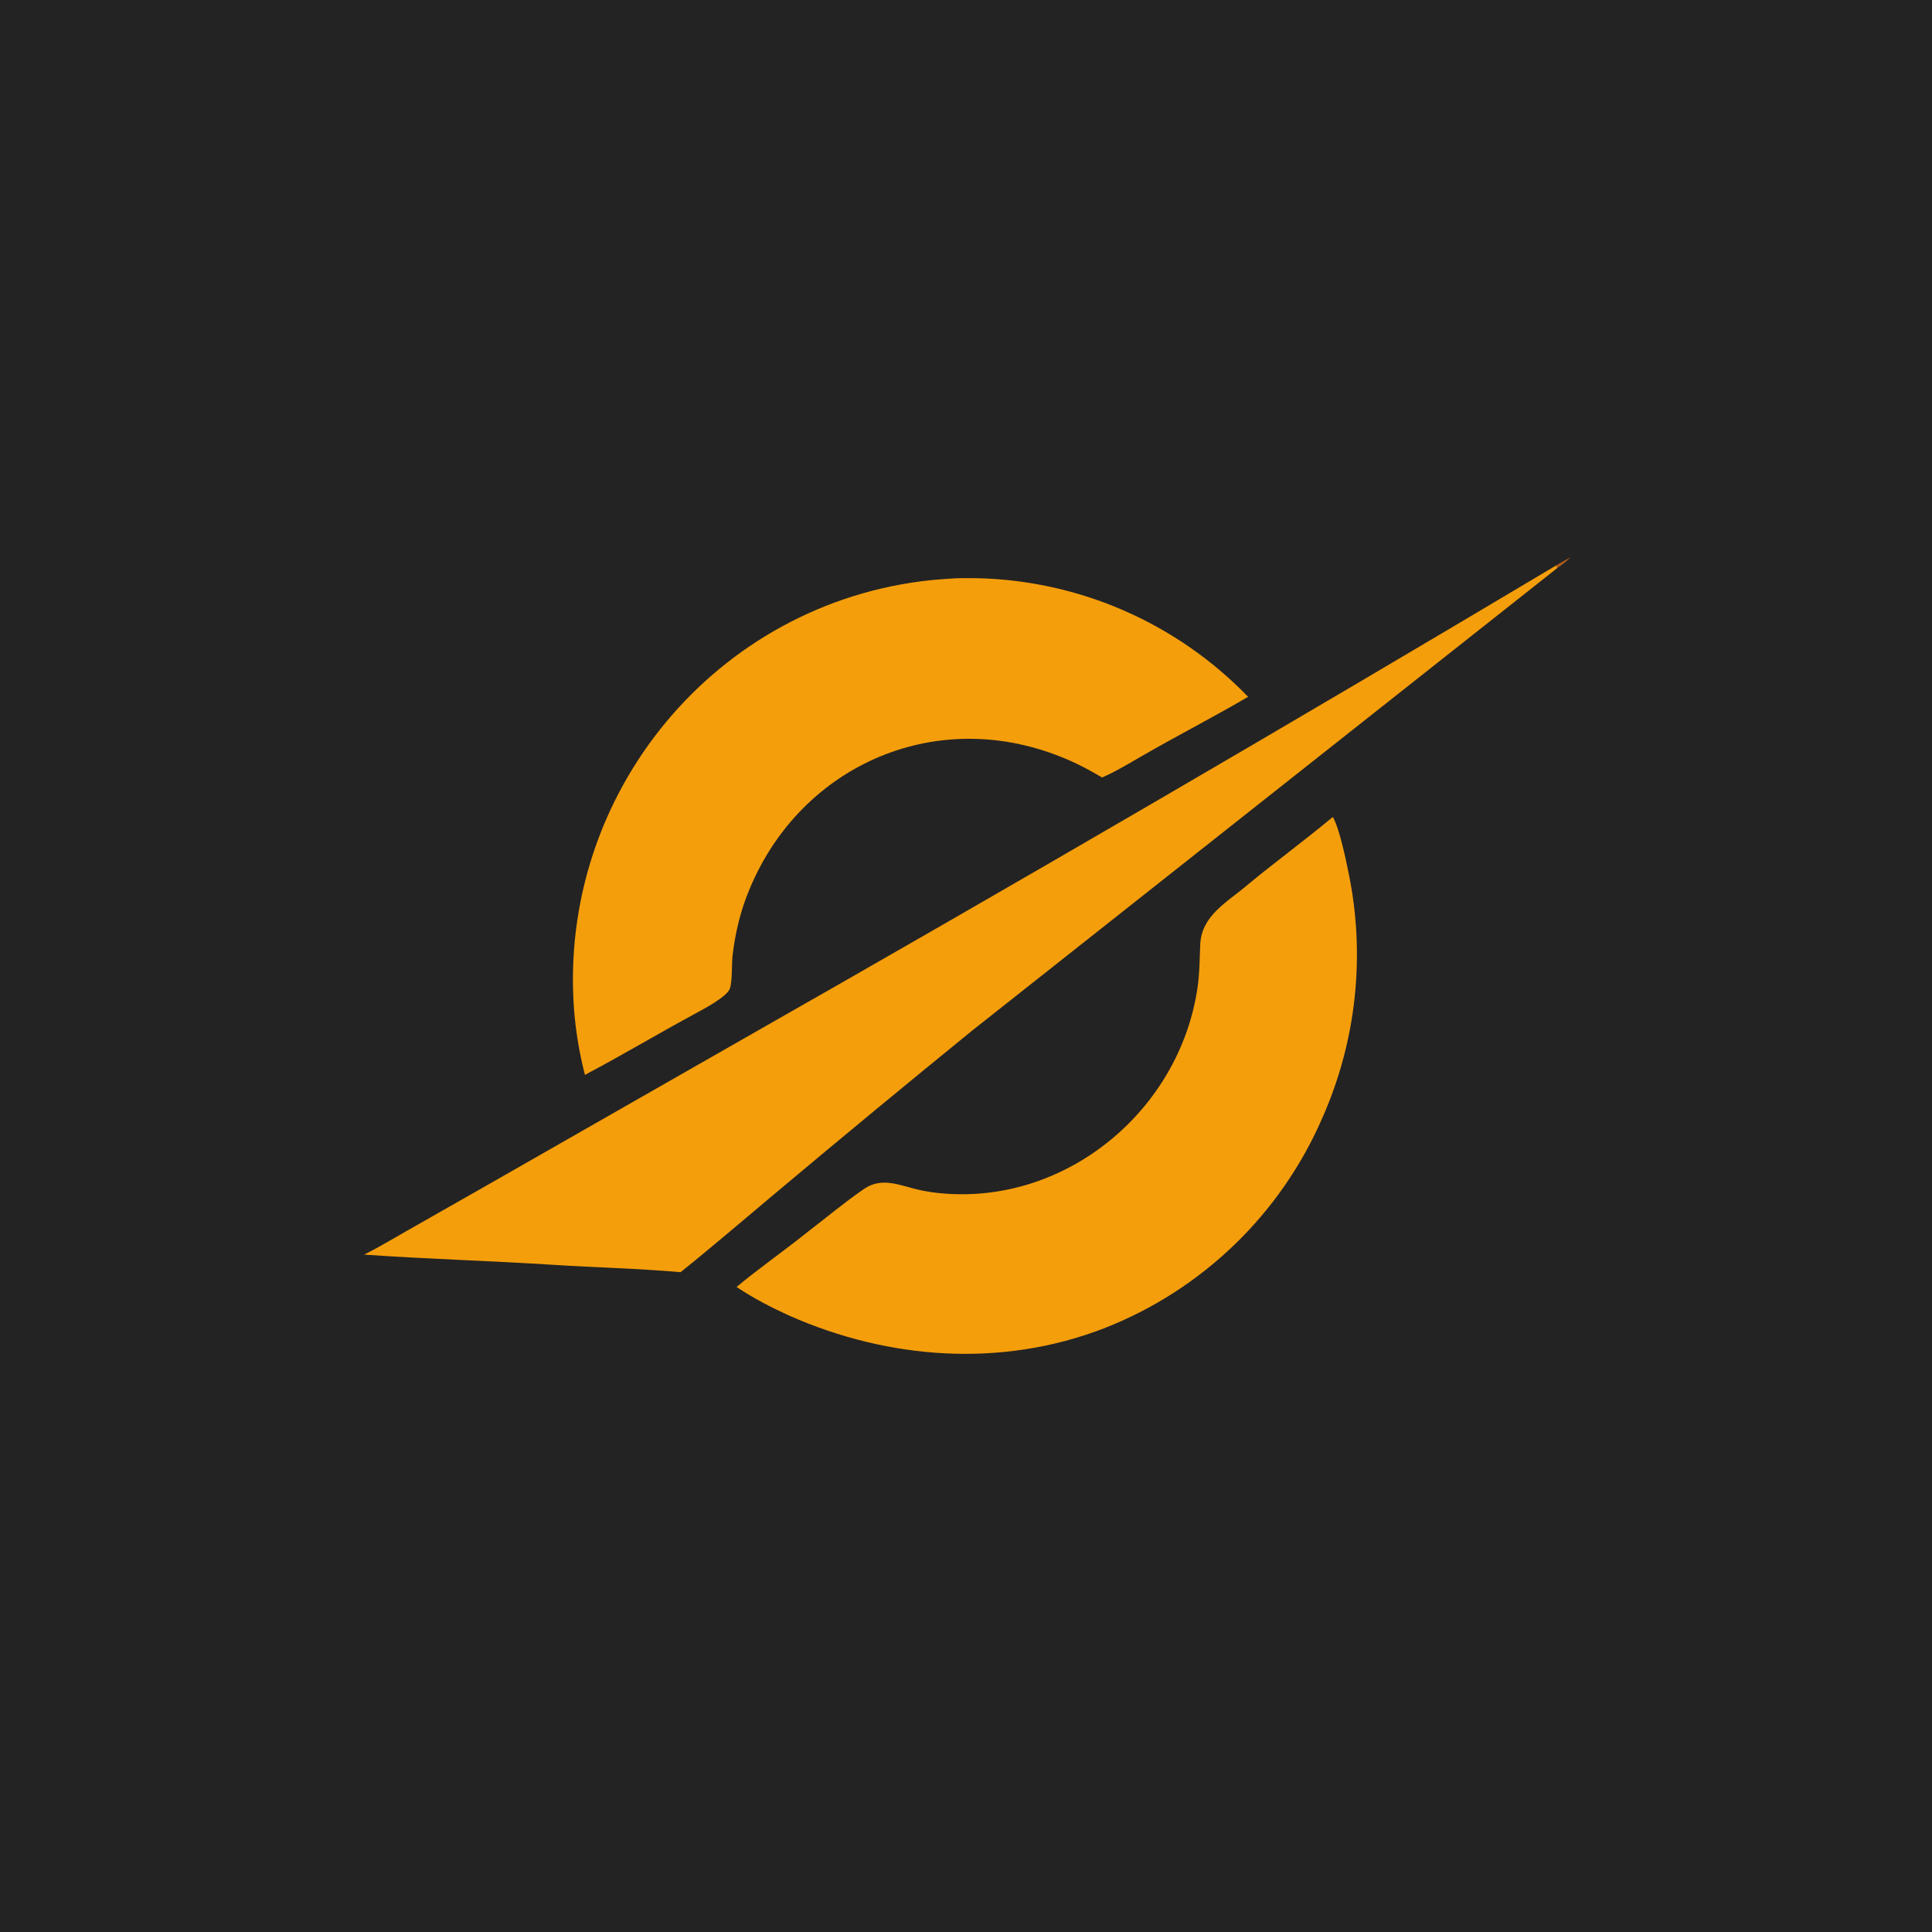
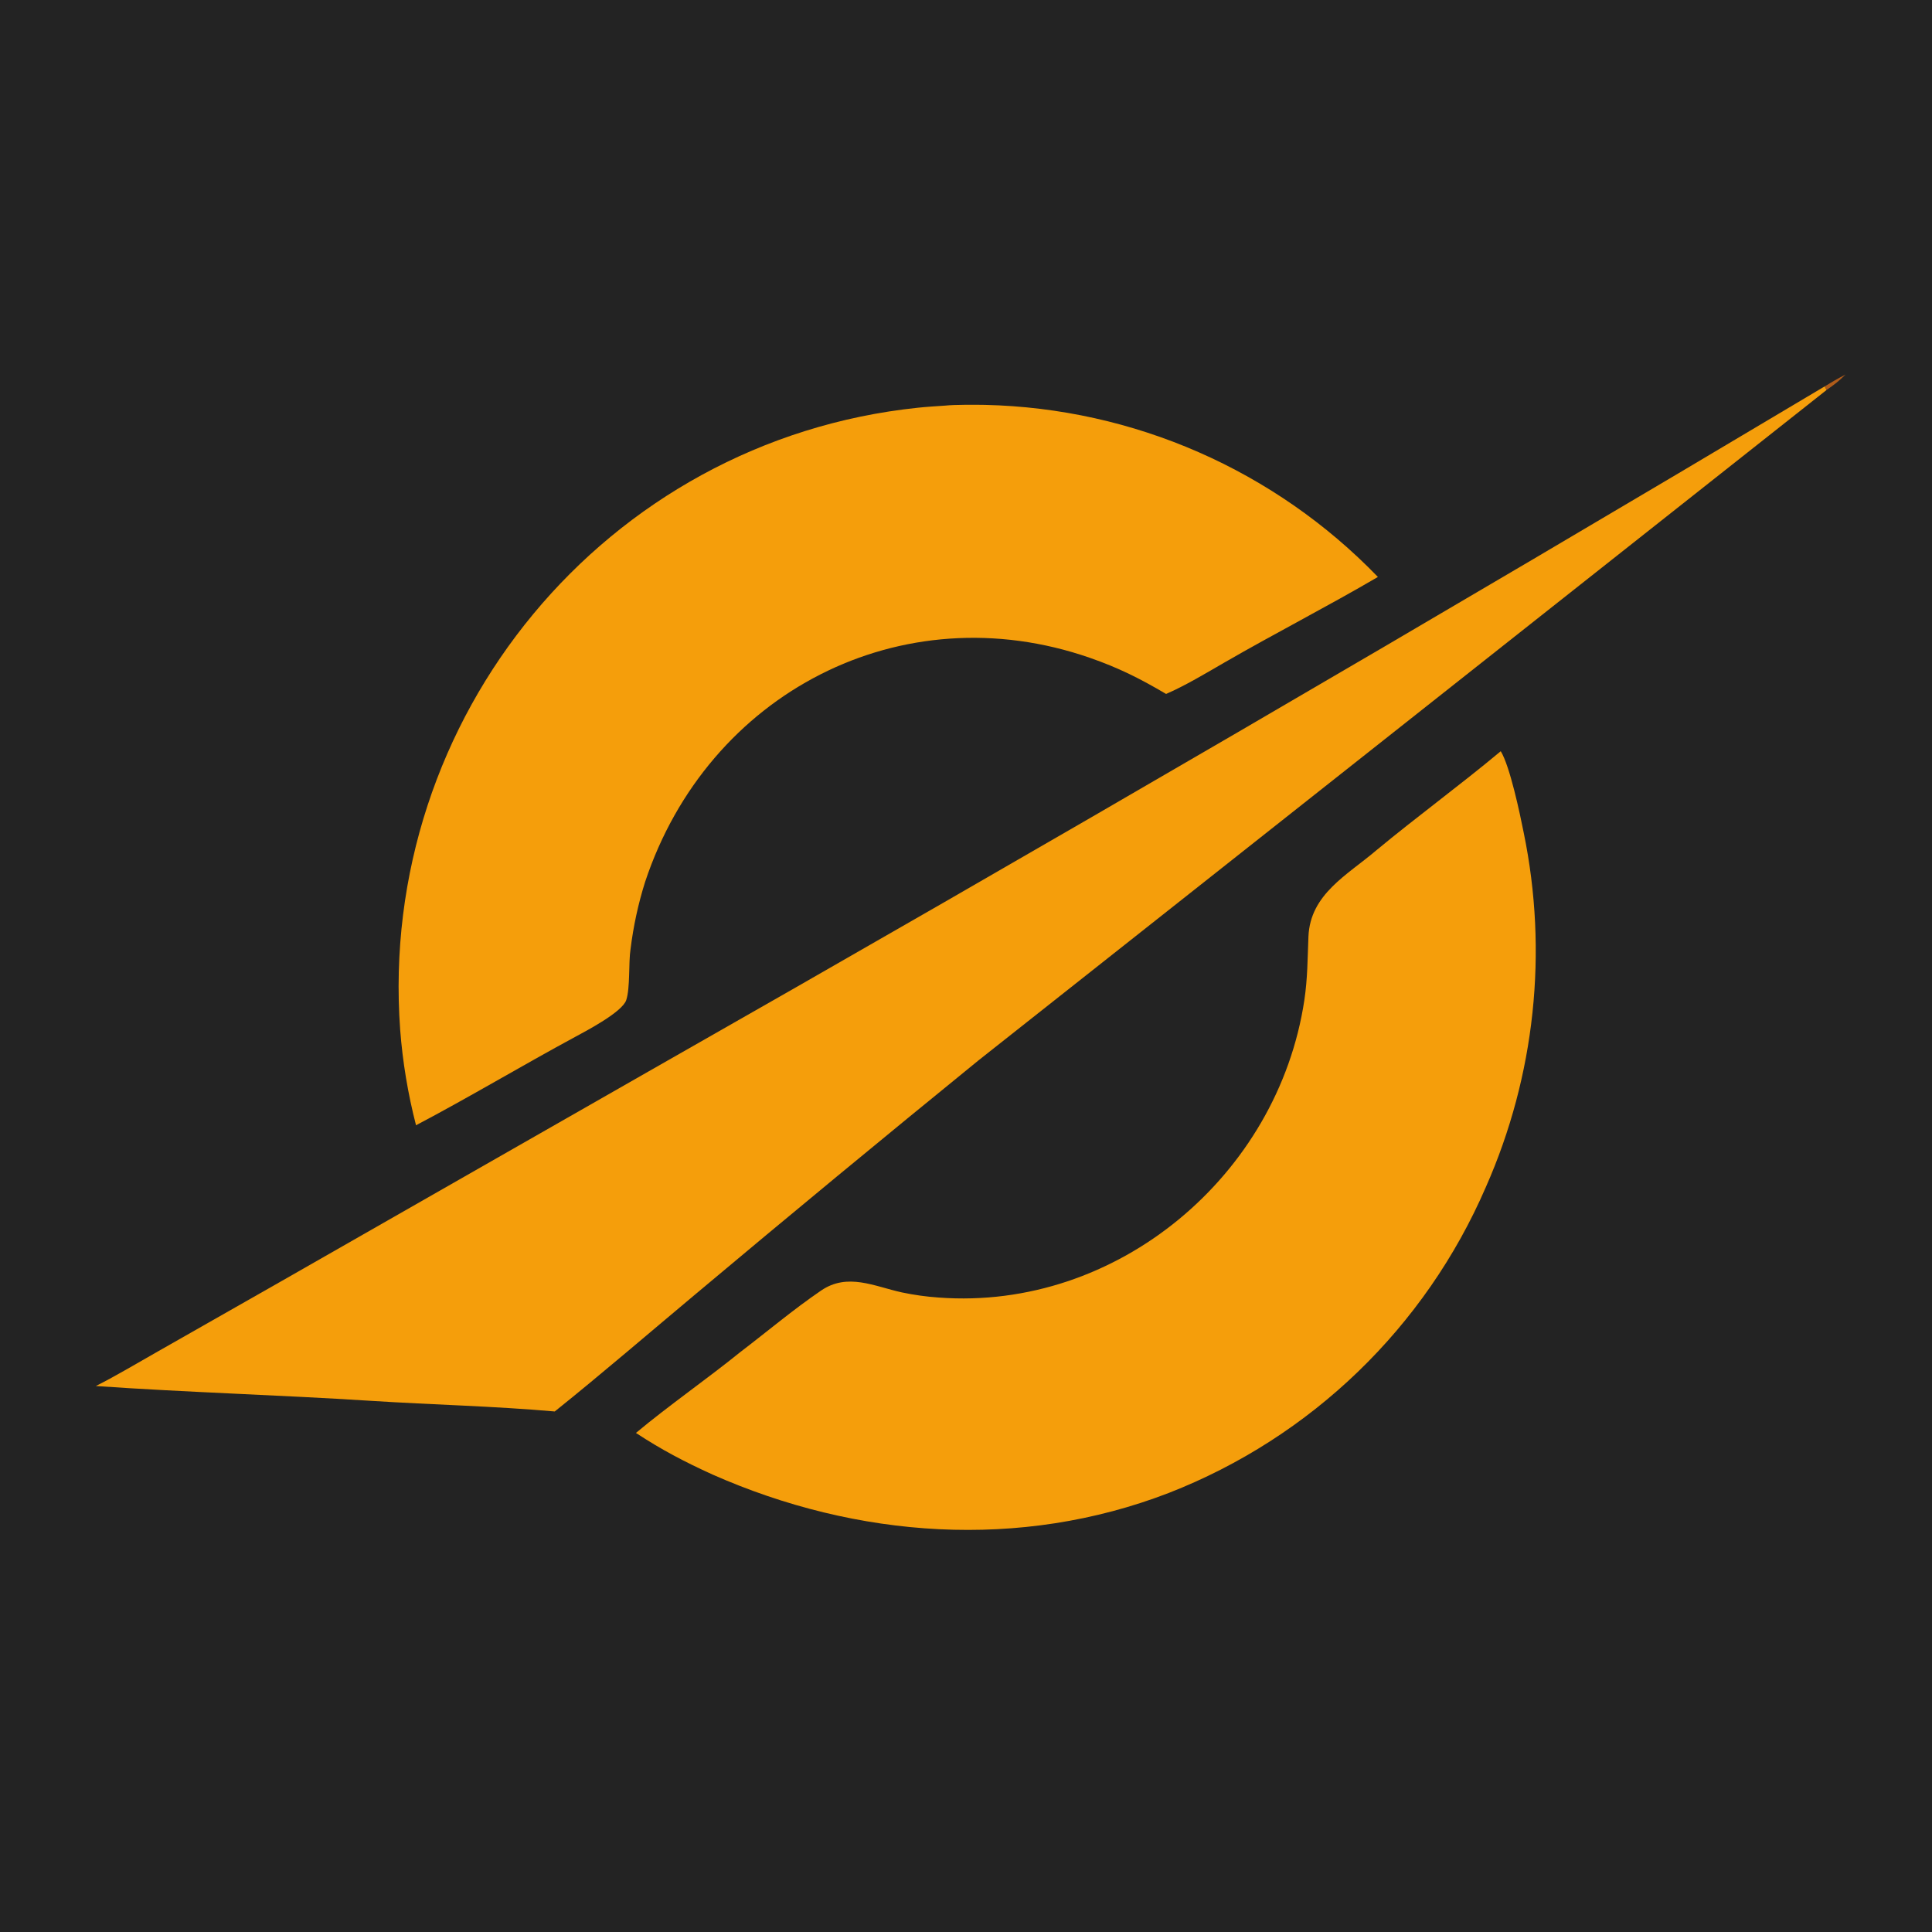
- <svg xmlns="http://www.w3.org/2000/svg" height="1024" preserveAspectRatio="none" style="display: block;" version="1.1" viewBox="0 0 2048 2048" width="1024">
-   <path d="M 0 0 L 2048 0 L 2048 2048 L 0 2048 L 0 0 z" fill="rgb(35,35,35)" transform="translate(0,0)" />
+ <svg xmlns="http://www.w3.org/2000/svg" height="1024" preserveAspectRatio="none" style="display: block;" version="1.1" viewBox="316 317 1412 1412" width="1024">
+   <path d="M 316 317 L 1728 317 L 1728 1729 L 316 1729 L 316 317 z" fill="rgb(35,35,35)" transform="translate(0,0)" />
  <path d="M 1006.9 613.429 C 1013.57 612.7 1029.03 612.786 1035.94 612.911 C 1144.46 615.385 1247.63 660.574 1323.04 738.663 C 1286.22 760.227 1247.64 779.953 1210.64 801.338 C 1197.63 808.864 1181.91 818.308 1168.23 824.169 C 1149.18 812.936 1133.6 805.091 1112.55 797.774 C 974.851 749.904 833.332 823.421 787.49 961.5 C 782.455 977.446 778.887 993.984 776.835 1010.64 C 775.28 1020.45 776.657 1038.93 773.686 1047.92 C 770.8 1056.67 744.348 1070.49 736.266 1074.86 C 697.232 1095.95 659.231 1118.76 620.055 1139.4 C 614.141 1116.51 610.263 1093.14 608.466 1069.57 C 591.868 841.778 758.203 638.898 986.992 614.968 C 993.584 614.279 1000.28 613.891 1006.9 613.429 z" fill="rgb(245,158,11)" transform="translate(0,0)" />
  <path d="M 1412.82 866.027 C 1419.52 876.893 1426.84 911.635 1429.61 925.6 C 1447.56 1012.68 1437.9 1103.19 1401.96 1184.52 C 1357.68 1287 1274.24 1367.51 1170.24 1408.1 C 1061.54 1450.04 942.349 1441.37 836.733 1394.66 C 816.353 1385.39 799.591 1376.62 780.78 1364.26 C 804.534 1344.39 832.79 1324.79 857.179 1305.06 C 876.828 1290.07 895.642 1274.17 916.059 1260.22 C 935.469 1246.96 954.928 1257.14 975.254 1261.58 C 984.1 1263.44 993.064 1264.69 1002.08 1265.31 C 1132.55 1275.02 1250.03 1176.01 1269.28 1047.95 C 1271.67 1032 1271.61 1017.65 1272.27 1001.53 C 1273.55 970.413 1300.75 956.485 1321.71 938.6 C 1351.65 913.755 1383.05 890.898 1412.82 866.027 z" fill="rgb(245,158,11)" transform="translate(0,0)" />
  <path d="M 1649.64 599.341 L 1650.97 602.002 L 1031.01 1092.07 C 961.919 1148.28 893.254 1205 825.018 1262.25 C 791.008 1290.7 755.897 1320.94 721.44 1348.57 C 676.807 1344.63 631.991 1343.67 587.297 1340.81 C 520.358 1336.53 452.925 1334.62 386.047 1329.97 C 400.962 1322.49 416.843 1312.91 431.549 1304.61 L 522.198 1253.03 L 789.844 1100.14 C 1078.14 936.148 1364.75 769.205 1649.64 599.341 z" fill="rgb(245,158,11)" transform="translate(0,0)" />
  <path d="M 1664.82 590.723 C 1659.85 595.651 1656.73 598.003 1650.97 602.002 L 1649.64 599.341 C 1655.08 596.002 1659.17 593.658 1664.82 590.723 z" fill="rgb(176,92,26)" transform="translate(0,0)" />
</svg>
